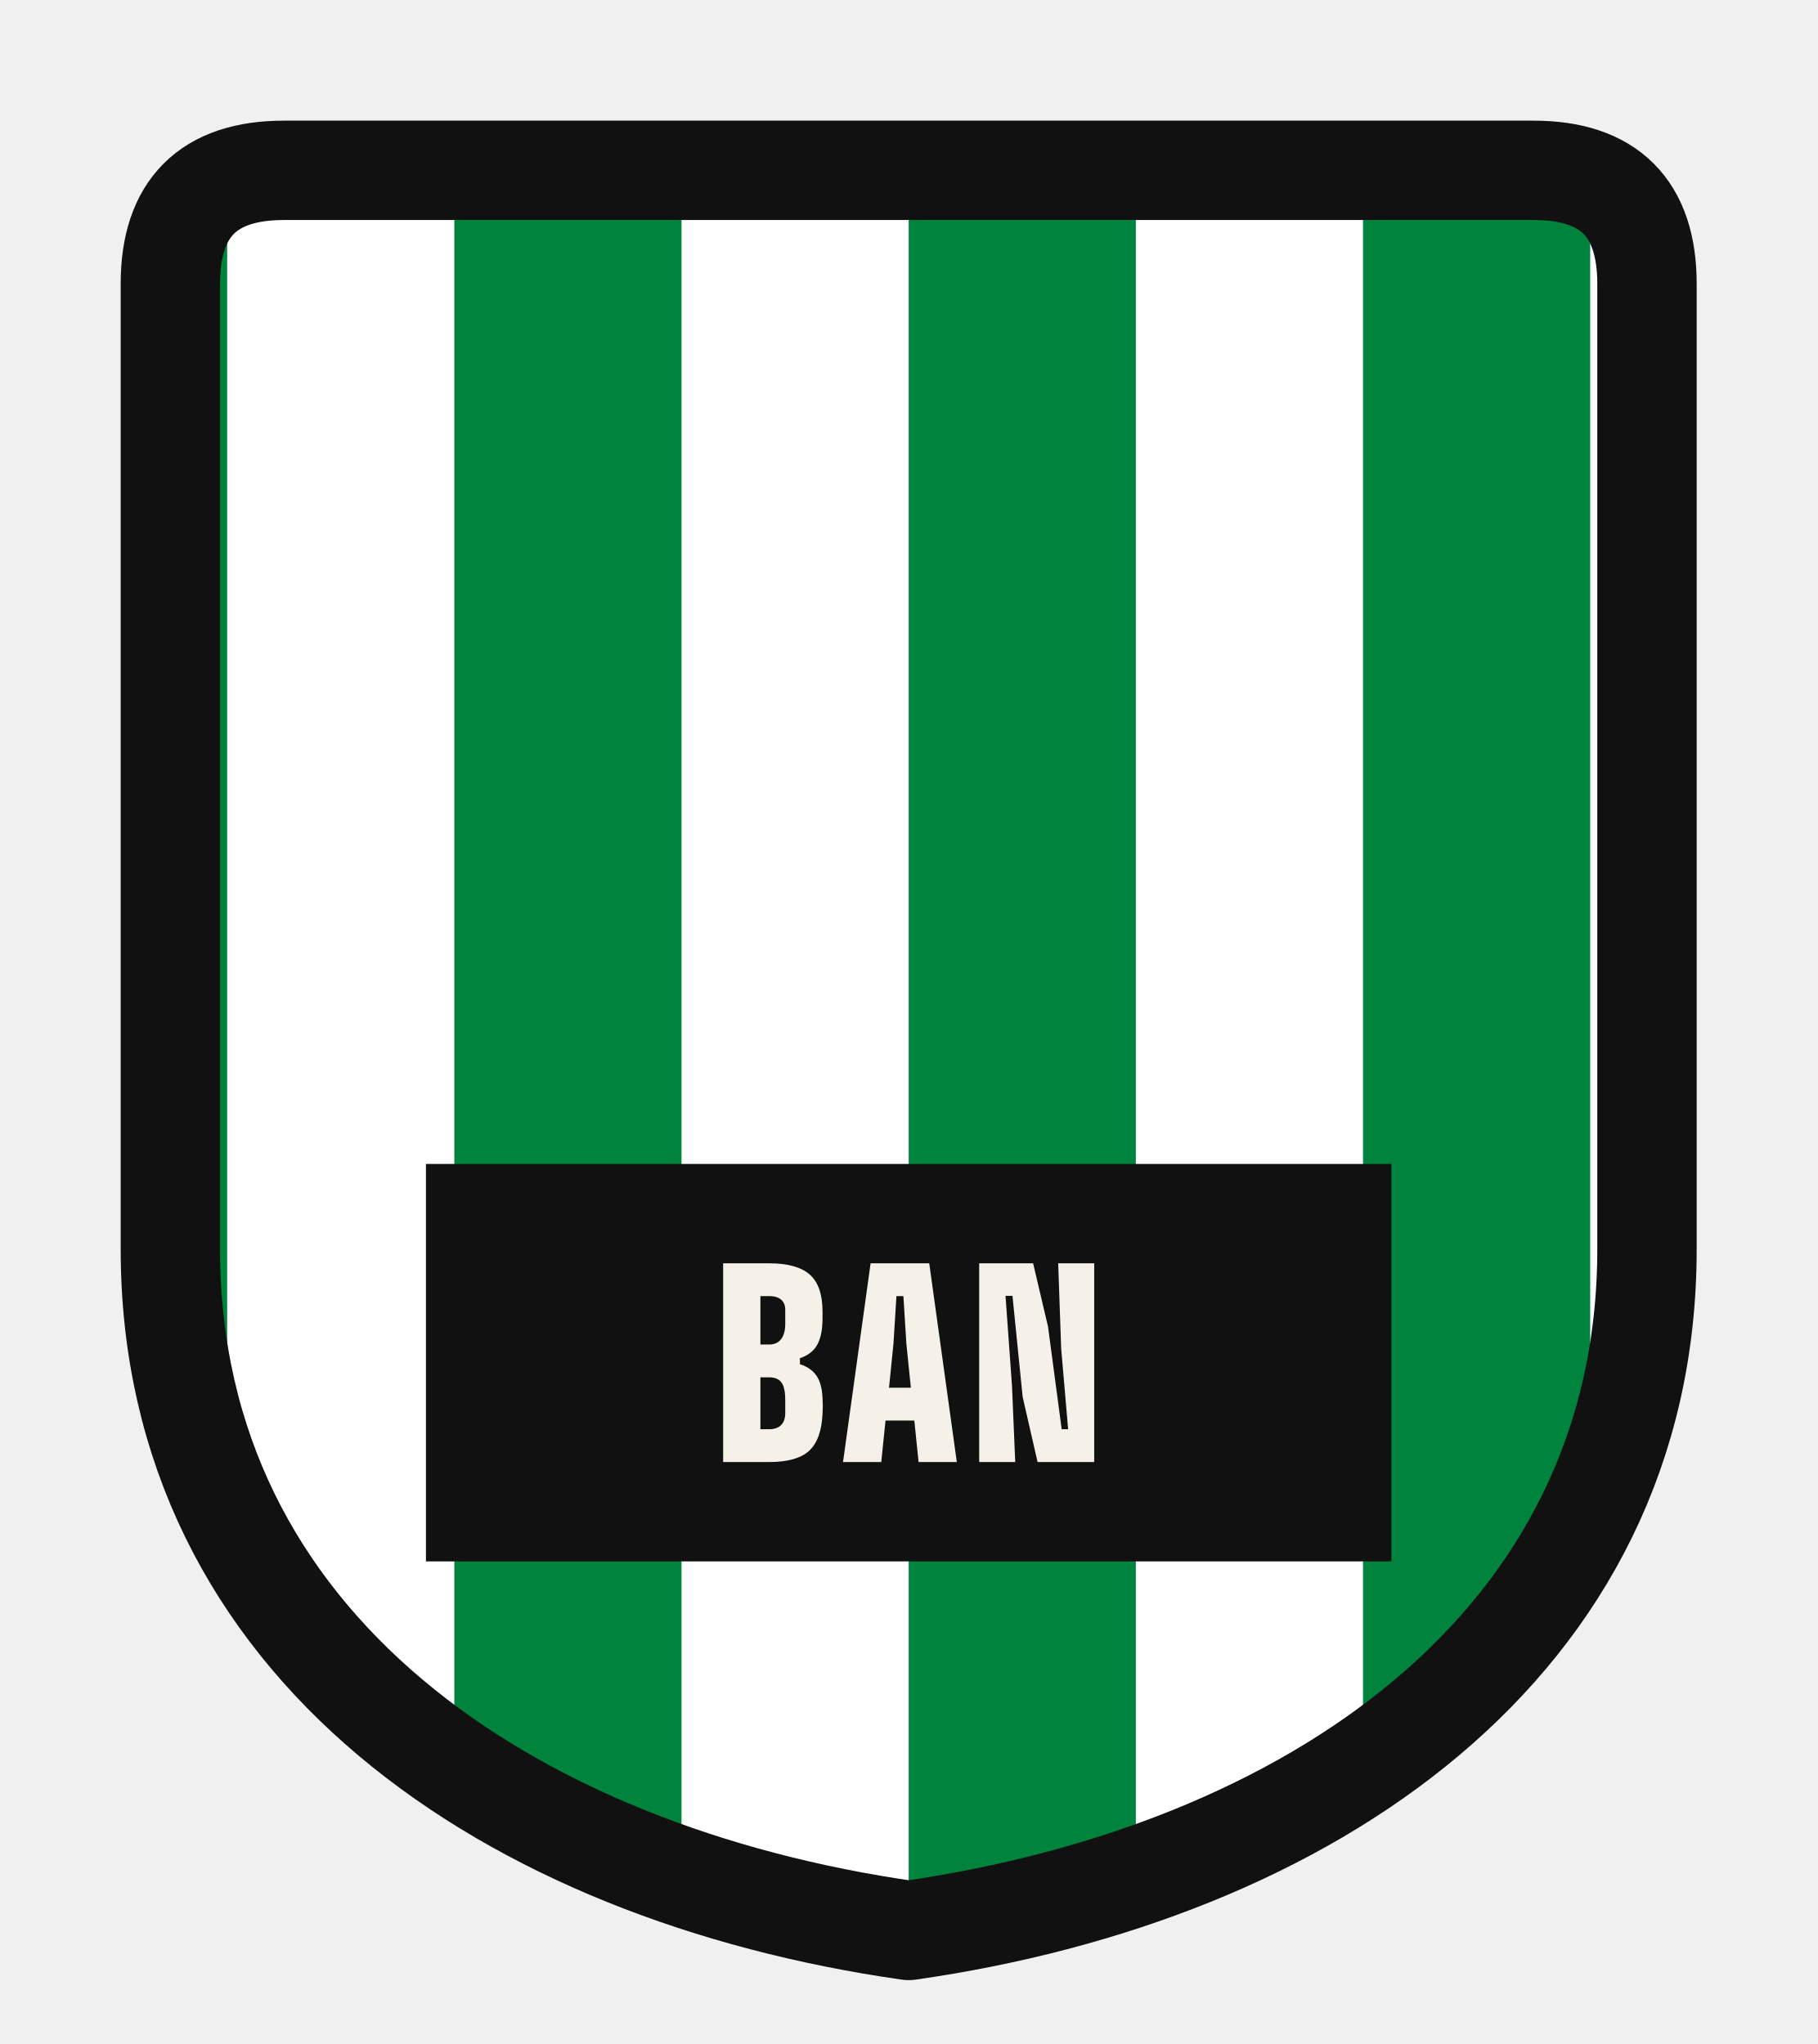
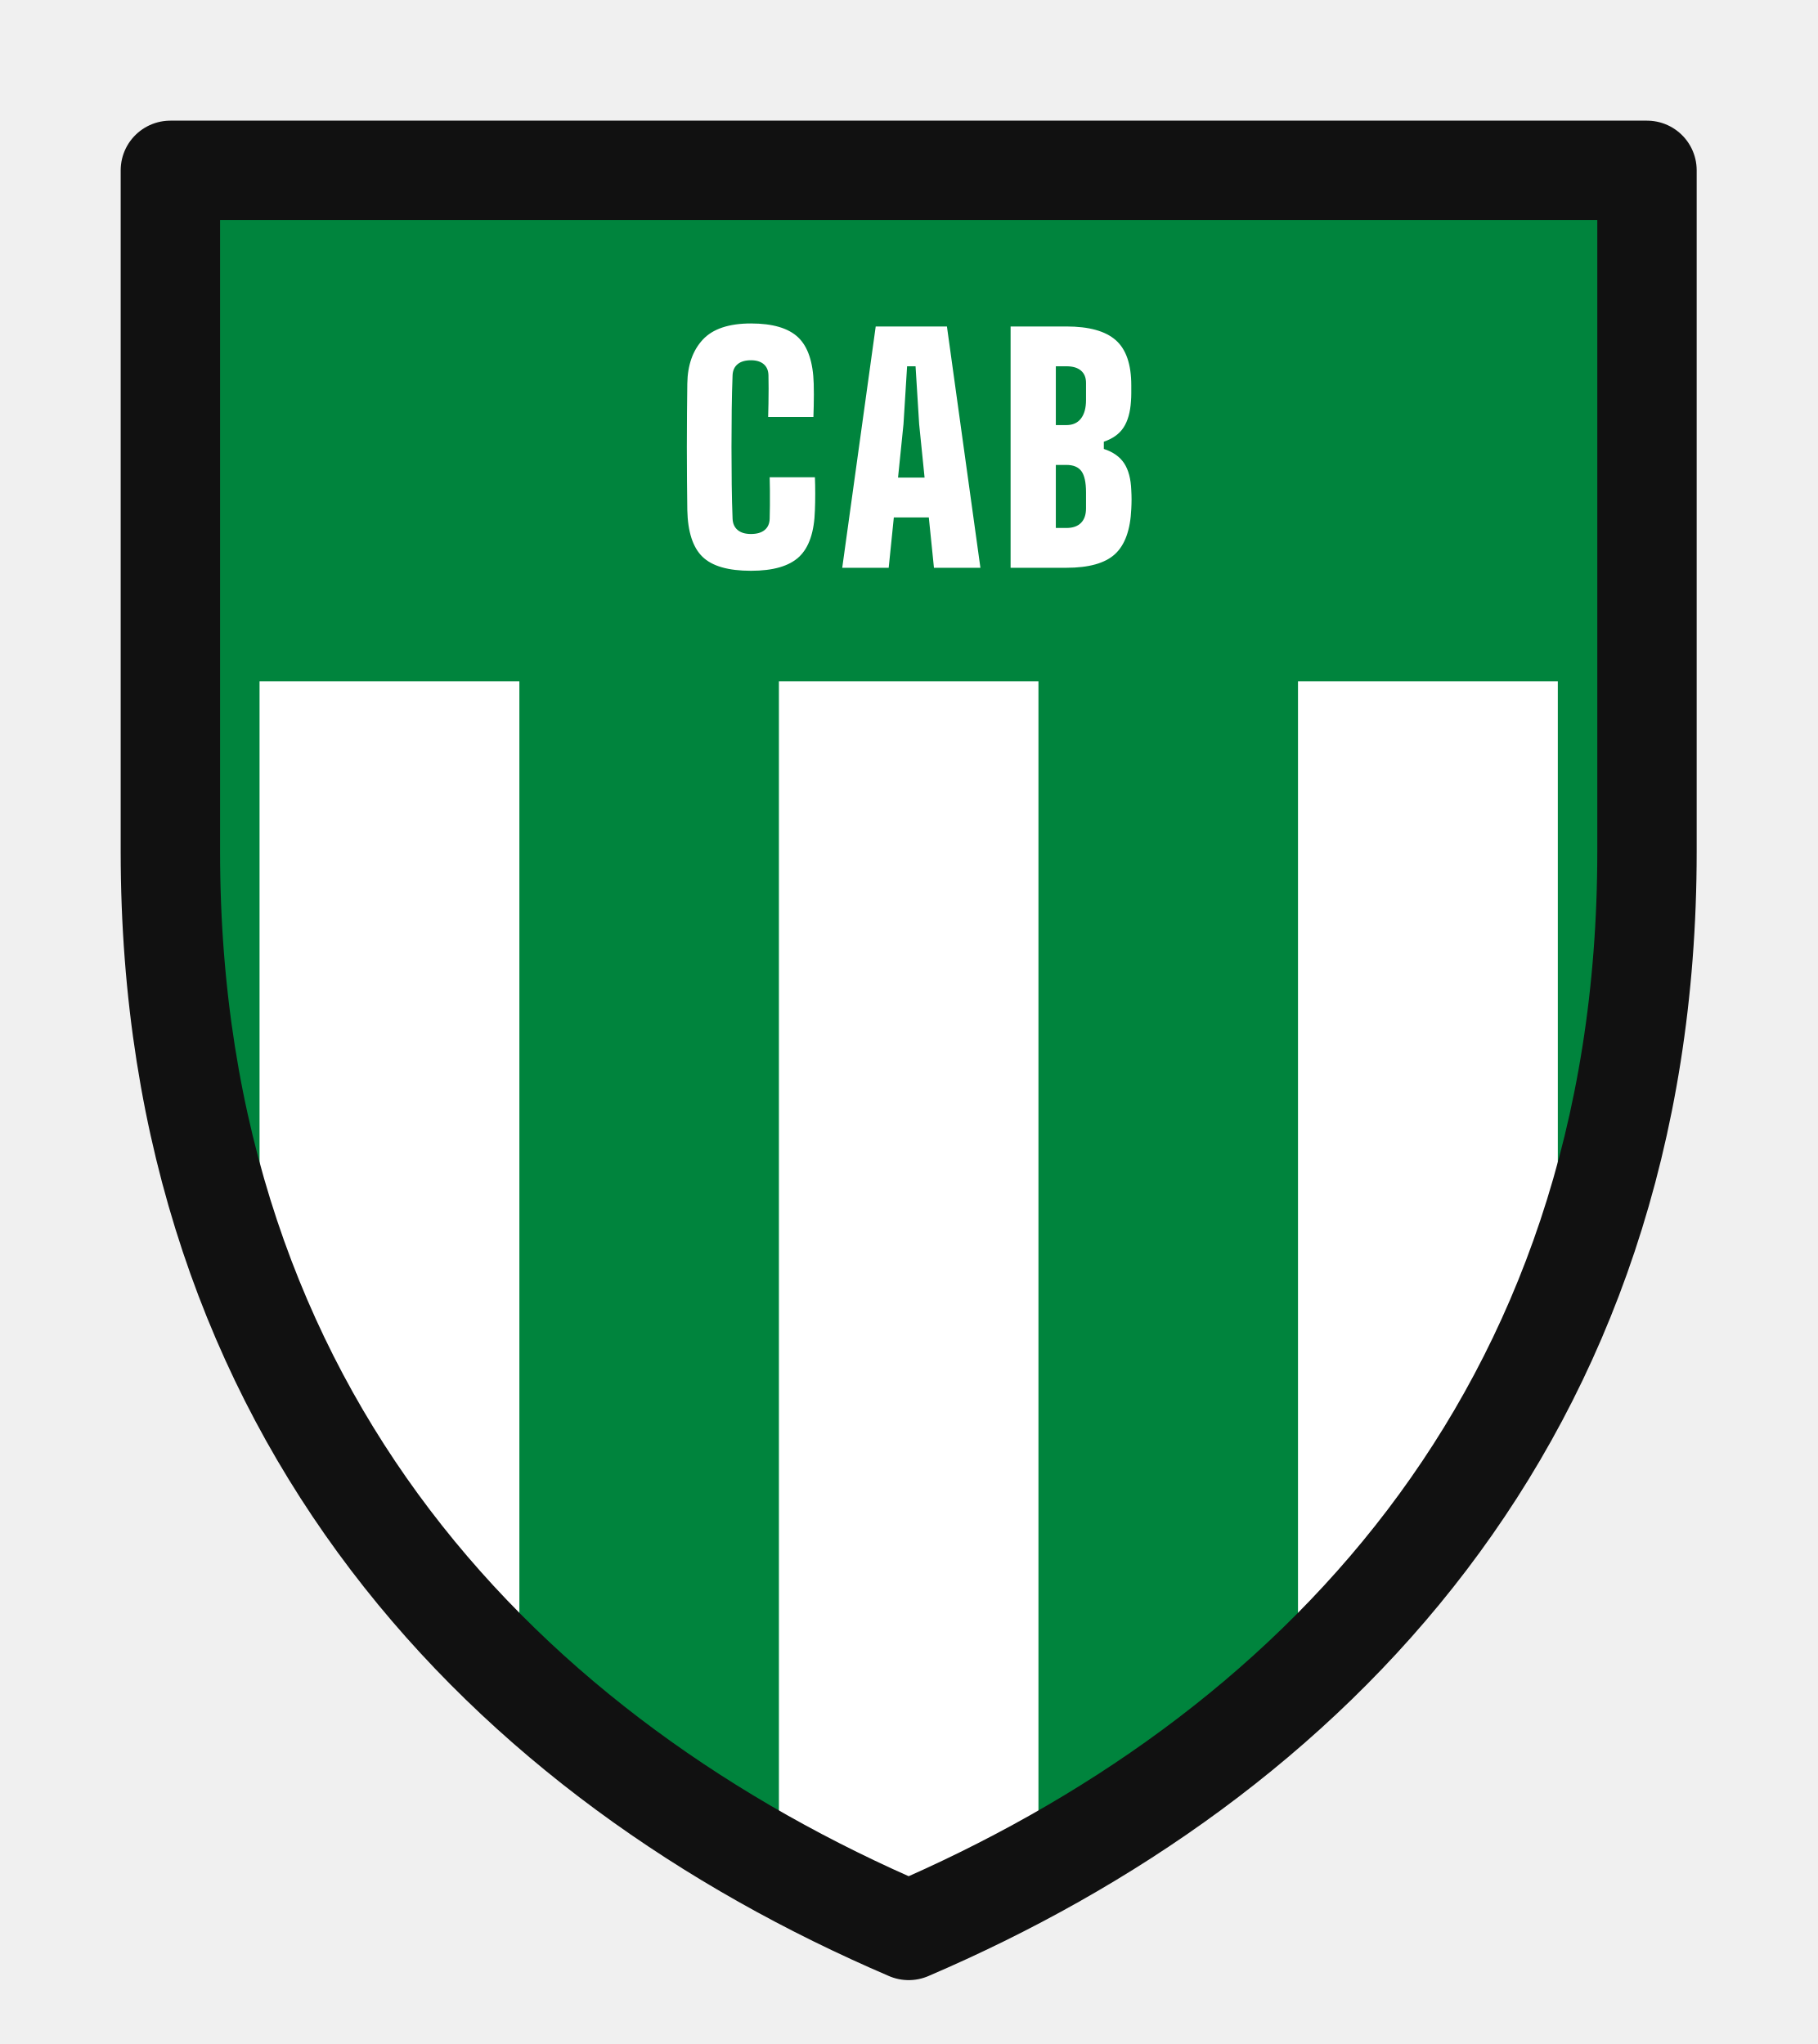
<svg xmlns="http://www.w3.org/2000/svg" viewBox="0 0 64 72" role="img" aria-label="Banfield">
  <defs>
    <clipPath id="c">
-       <path d="M6 10 Q6 6 10 6 H54 Q58 6 58 10 V44 C58 58 46 66 32 68 C18 66 6 58 6 44 Z" />
+       <path d="M6 6 H58 V30 C58 50 46 62 32 68 C18 62 6 50 6 30 Z" />
    </clipPath>
  </defs>
  <g clip-path="url(#c)">
-     <rect width="64" height="72" fill="#00843D" />
-     <rect x="8" width="8" height="72" fill="#FFFFFF" />
-     <rect x="24" width="8" height="72" fill="#FFFFFF" />
-     <rect x="40" width="8" height="72" fill="#FFFFFF" />
-     <rect x="56" width="8" height="72" fill="#FFFFFF" />
+     <rect x="0.0" y="0" width="9.19" height="72" fill="#00843D" />
+     <rect x="9.14" y="0" width="9.19" height="72" fill="#FFFFFF" />
+     <rect x="18.29" y="0" width="9.19" height="72" fill="#00843D" />
+     <rect x="27.43" y="0" width="9.19" height="72" fill="#FFFFFF" />
+     <rect x="36.57" y="0" width="9.19" height="72" fill="#00843D" />
+     <rect x="45.71" y="0" width="9.19" height="72" fill="#FFFFFF" />
+     <rect x="54.86" y="0" width="9.19" height="72" fill="#00843D" />
+     <rect x="0" y="0" width="64" height="24" fill="#00843D" />
+     <path d="M26.446 20.106Q25.245 20.106 24.738 19.612Q24.23 19.118 24.204 17.971Q24.199 17.53 24.193 16.951Q24.188 16.372 24.188 15.747Q24.188 15.123 24.193 14.541Q24.199 13.96 24.204 13.508Q24.22 12.536 24.748 11.965Q25.277 11.394 26.446 11.394Q27.593 11.394 28.109 11.885Q28.624 12.377 28.656 13.519Q28.661 13.694 28.661 13.899Q28.661 14.103 28.656 14.308Q28.65 14.512 28.645 14.688H27.051Q27.057 14.491 27.062 14.223Q27.067 13.954 27.067 13.686Q27.067 13.418 27.062 13.221Q27.057 12.966 26.895 12.828Q26.733 12.69 26.446 12.69Q26.143 12.69 25.976 12.828Q25.808 12.966 25.798 13.221Q25.776 13.779 25.768 14.427Q25.76 15.075 25.76 15.75Q25.76 16.425 25.768 17.07Q25.776 17.716 25.798 18.268Q25.808 18.528 25.976 18.669Q26.143 18.81 26.446 18.81Q26.759 18.81 26.929 18.669Q27.099 18.528 27.105 18.268Q27.11 18.077 27.113 17.809Q27.115 17.54 27.113 17.272Q27.11 17.004 27.105 16.812H28.698Q28.709 17.067 28.709 17.392Q28.709 17.716 28.698 17.971Q28.666 19.118 28.143 19.612Q27.62 20.106 26.446 20.106Z M29.66 20.0 30.839 11.5H33.347L34.526 20.0H32.89L32.709 18.226H31.477L31.296 20.0ZM31.625 16.823H32.56L32.369 14.942L32.242 12.902H31.944L31.817 14.942Z M35.589 20.0V11.5H37.554Q38.744 11.5 39.291 11.981Q39.839 12.462 39.839 13.572Q39.839 13.721 39.839 13.859Q39.839 13.997 39.828 14.135Q39.791 14.714 39.568 15.057Q39.345 15.399 38.872 15.559V15.814Q39.36 15.973 39.589 16.321Q39.817 16.669 39.839 17.269Q39.849 17.445 39.849 17.593Q39.849 17.742 39.839 17.928Q39.791 19.033 39.267 19.517Q38.744 20.0 37.554 20.0ZM37.182 18.598H37.554Q37.889 18.598 38.067 18.42Q38.245 18.242 38.245 17.907Q38.245 17.763 38.245 17.625Q38.245 17.487 38.245 17.344Q38.245 16.818 38.083 16.597Q37.921 16.377 37.554 16.377H37.182ZM37.182 14.974H37.554Q37.889 14.974 38.067 14.743Q38.245 14.512 38.245 14.092Q38.245 13.938 38.245 13.787Q38.245 13.636 38.245 13.487Q38.245 13.205 38.067 13.054Q37.889 12.902 37.554 12.902H37.182Z" fill="#FFFFFF" />
  </g>
-   <path d="M6 10 Q6 6 10 6 H54 Q58 6 58 10 V44 C58 58 46 66 32 68 C18 66 6 58 6 44 Z" fill="none" stroke="#111111" stroke-width="3.5" stroke-linejoin="round" />
-   <rect x="15" y="41" width="34" height="14" fill="#111111" />
-   <path d="M25.466 51.5V44.5H27.085Q28.065 44.5 28.515 44.896Q28.966 45.292 28.966 46.206Q28.966 46.329 28.966 46.442Q28.966 46.556 28.957 46.67Q28.927 47.147 28.743 47.429Q28.559 47.711 28.17 47.843V48.053Q28.572 48.184 28.76 48.47Q28.948 48.757 28.966 49.251Q28.975 49.396 28.975 49.518Q28.975 49.641 28.966 49.794Q28.927 50.704 28.496 51.102Q28.065 51.5 27.085 51.5ZM26.778 50.345H27.085Q27.36 50.345 27.507 50.198Q27.653 50.052 27.653 49.776Q27.653 49.658 27.653 49.544Q27.653 49.431 27.653 49.312Q27.653 48.879 27.52 48.698Q27.387 48.516 27.085 48.516H26.778ZM26.778 47.361H27.085Q27.36 47.361 27.507 47.171Q27.653 46.981 27.653 46.635Q27.653 46.508 27.653 46.383Q27.653 46.259 27.653 46.136Q27.653 45.904 27.507 45.78Q27.36 45.655 27.085 45.655H26.778Z M29.688 51.5 30.659 44.5H32.724L33.695 51.5H32.348L32.199 50.039H31.184L31.035 51.5ZM31.307 48.884H32.077L31.919 47.335L31.814 45.655H31.569L31.464 47.335Z M34.483 51.5V44.5H36.382L36.907 46.731L37.388 50.345H37.615L37.37 47.501L37.265 44.5H38.534V51.5H36.539L36.014 49.207L35.655 45.646H35.41L35.638 48.814L35.752 51.5Z" fill="#F5F1E8" />
+   <path d="M6 6 H58 V30 C58 50 46 62 32 68 C18 62 6 50 6 30 Z" fill="none" stroke="#111111" stroke-width="3.5" stroke-linejoin="round" />
</svg>
